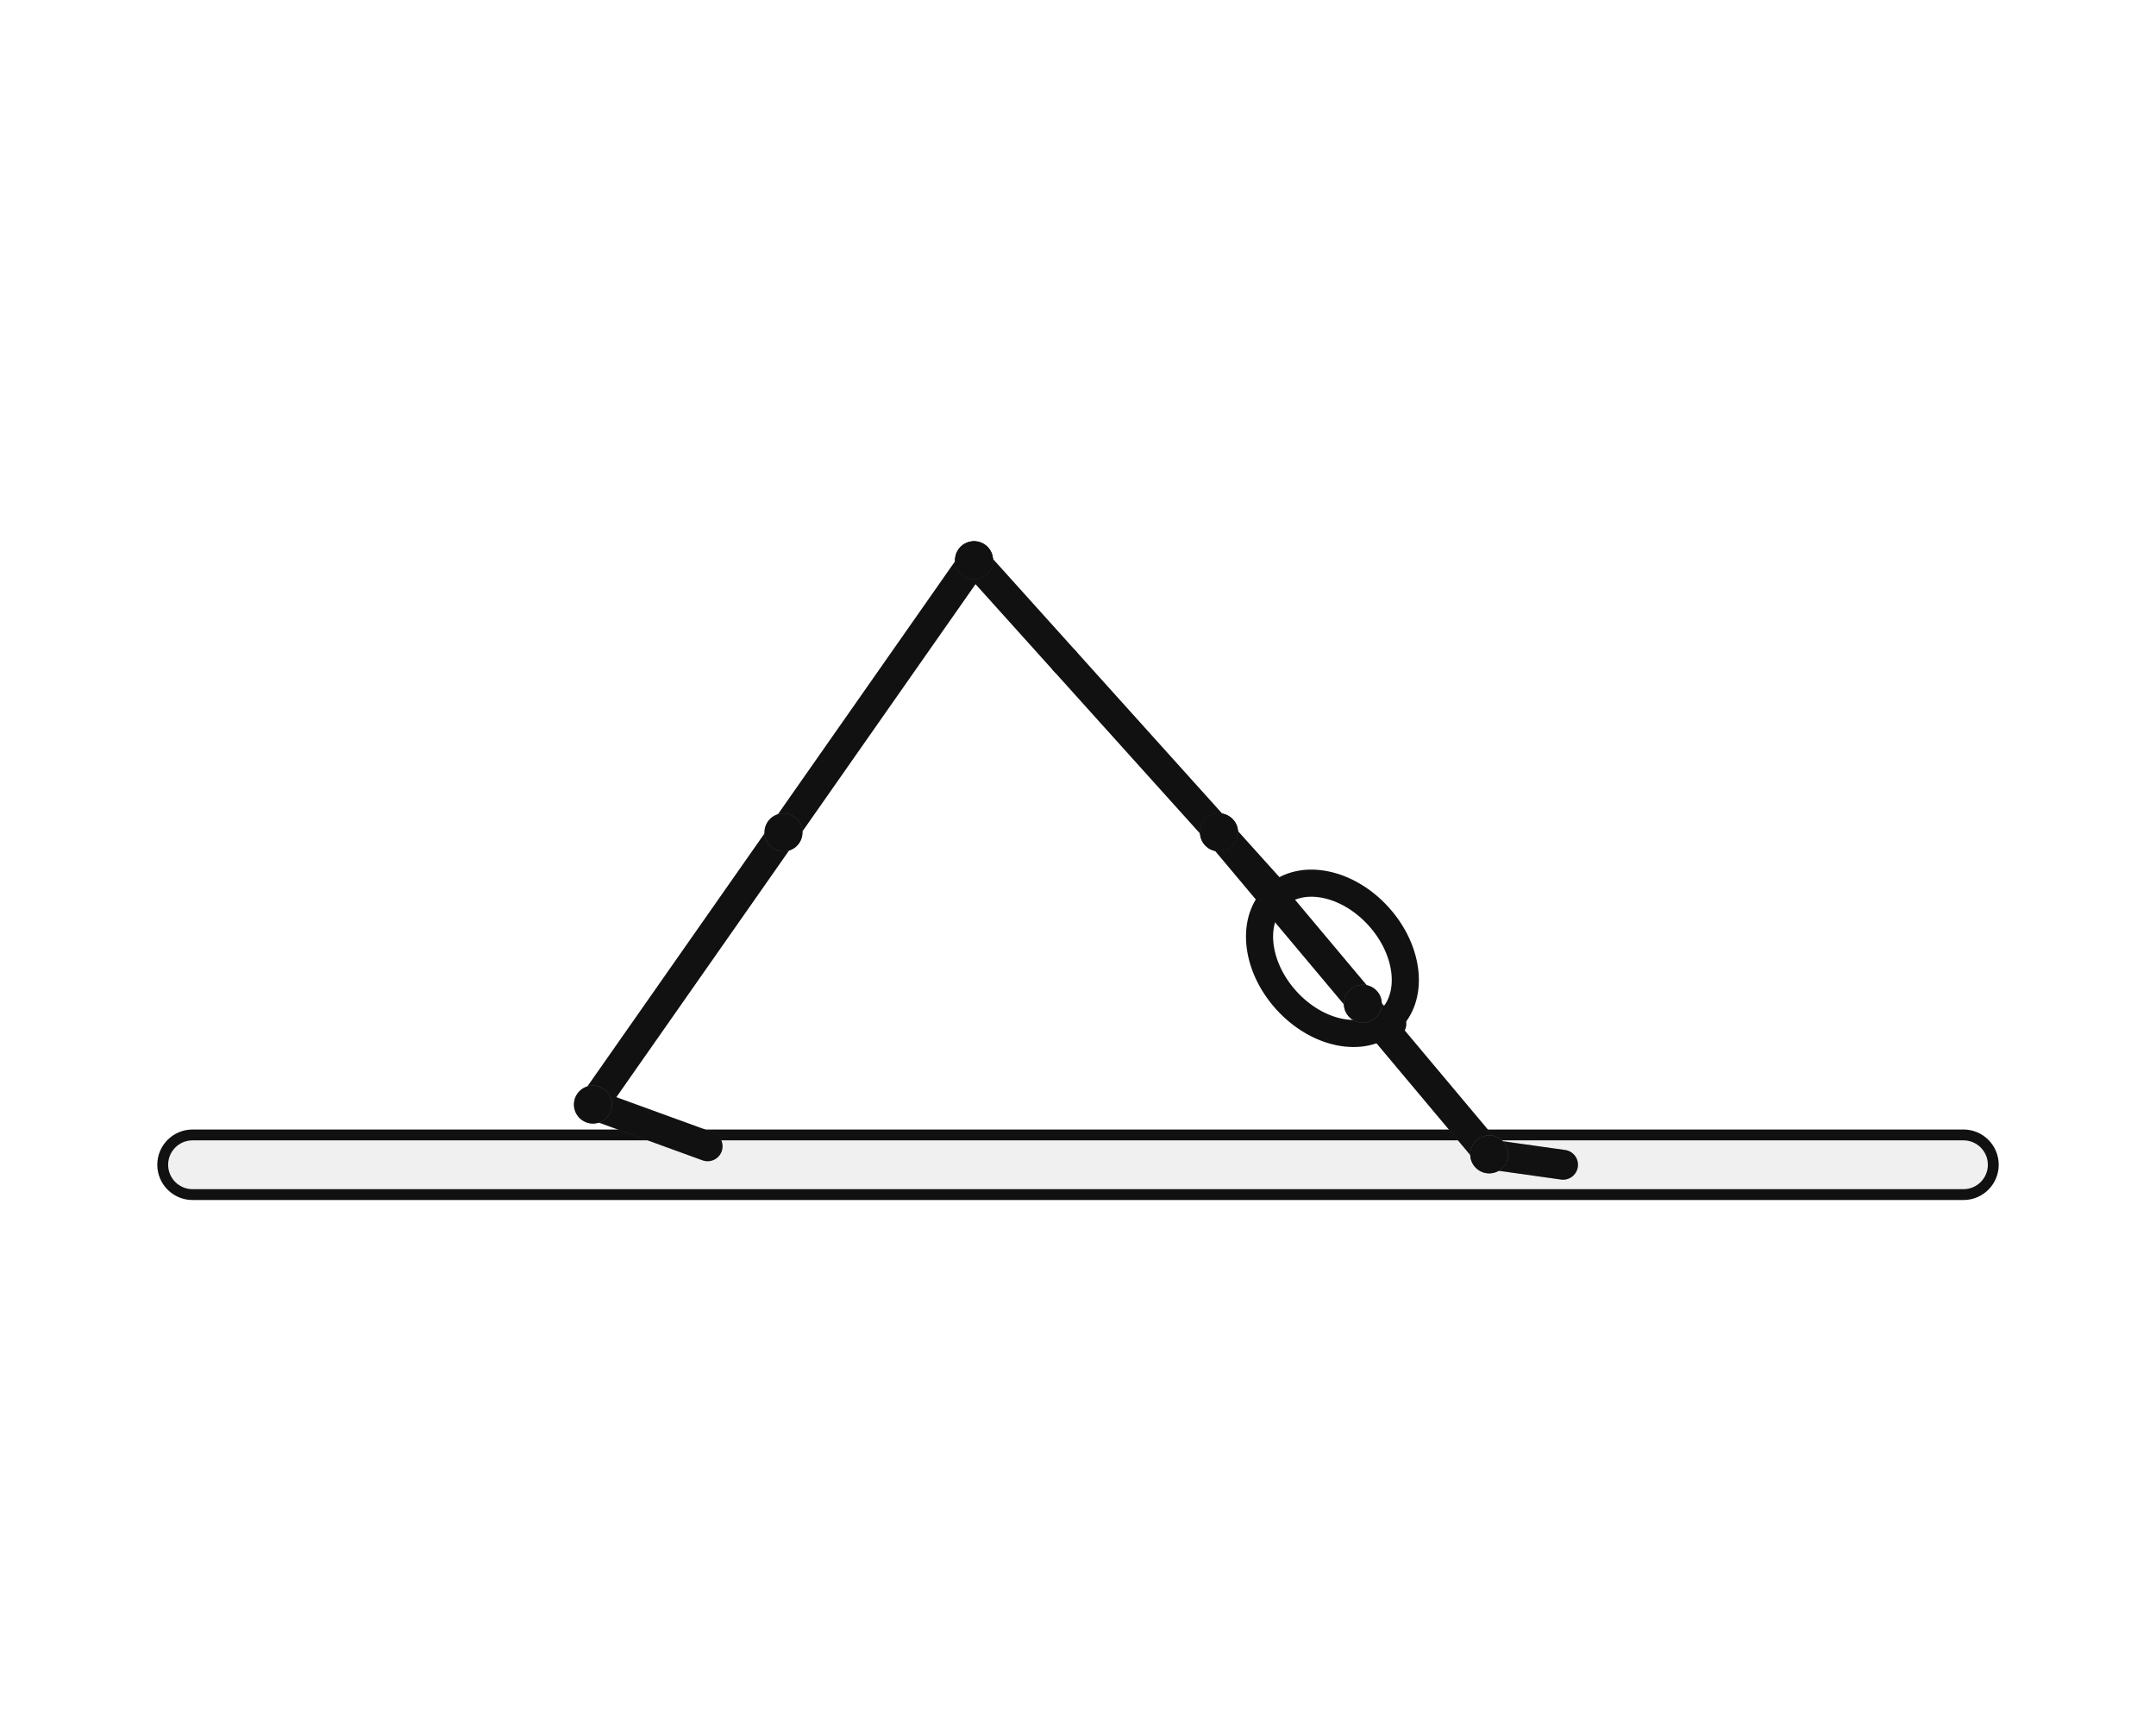
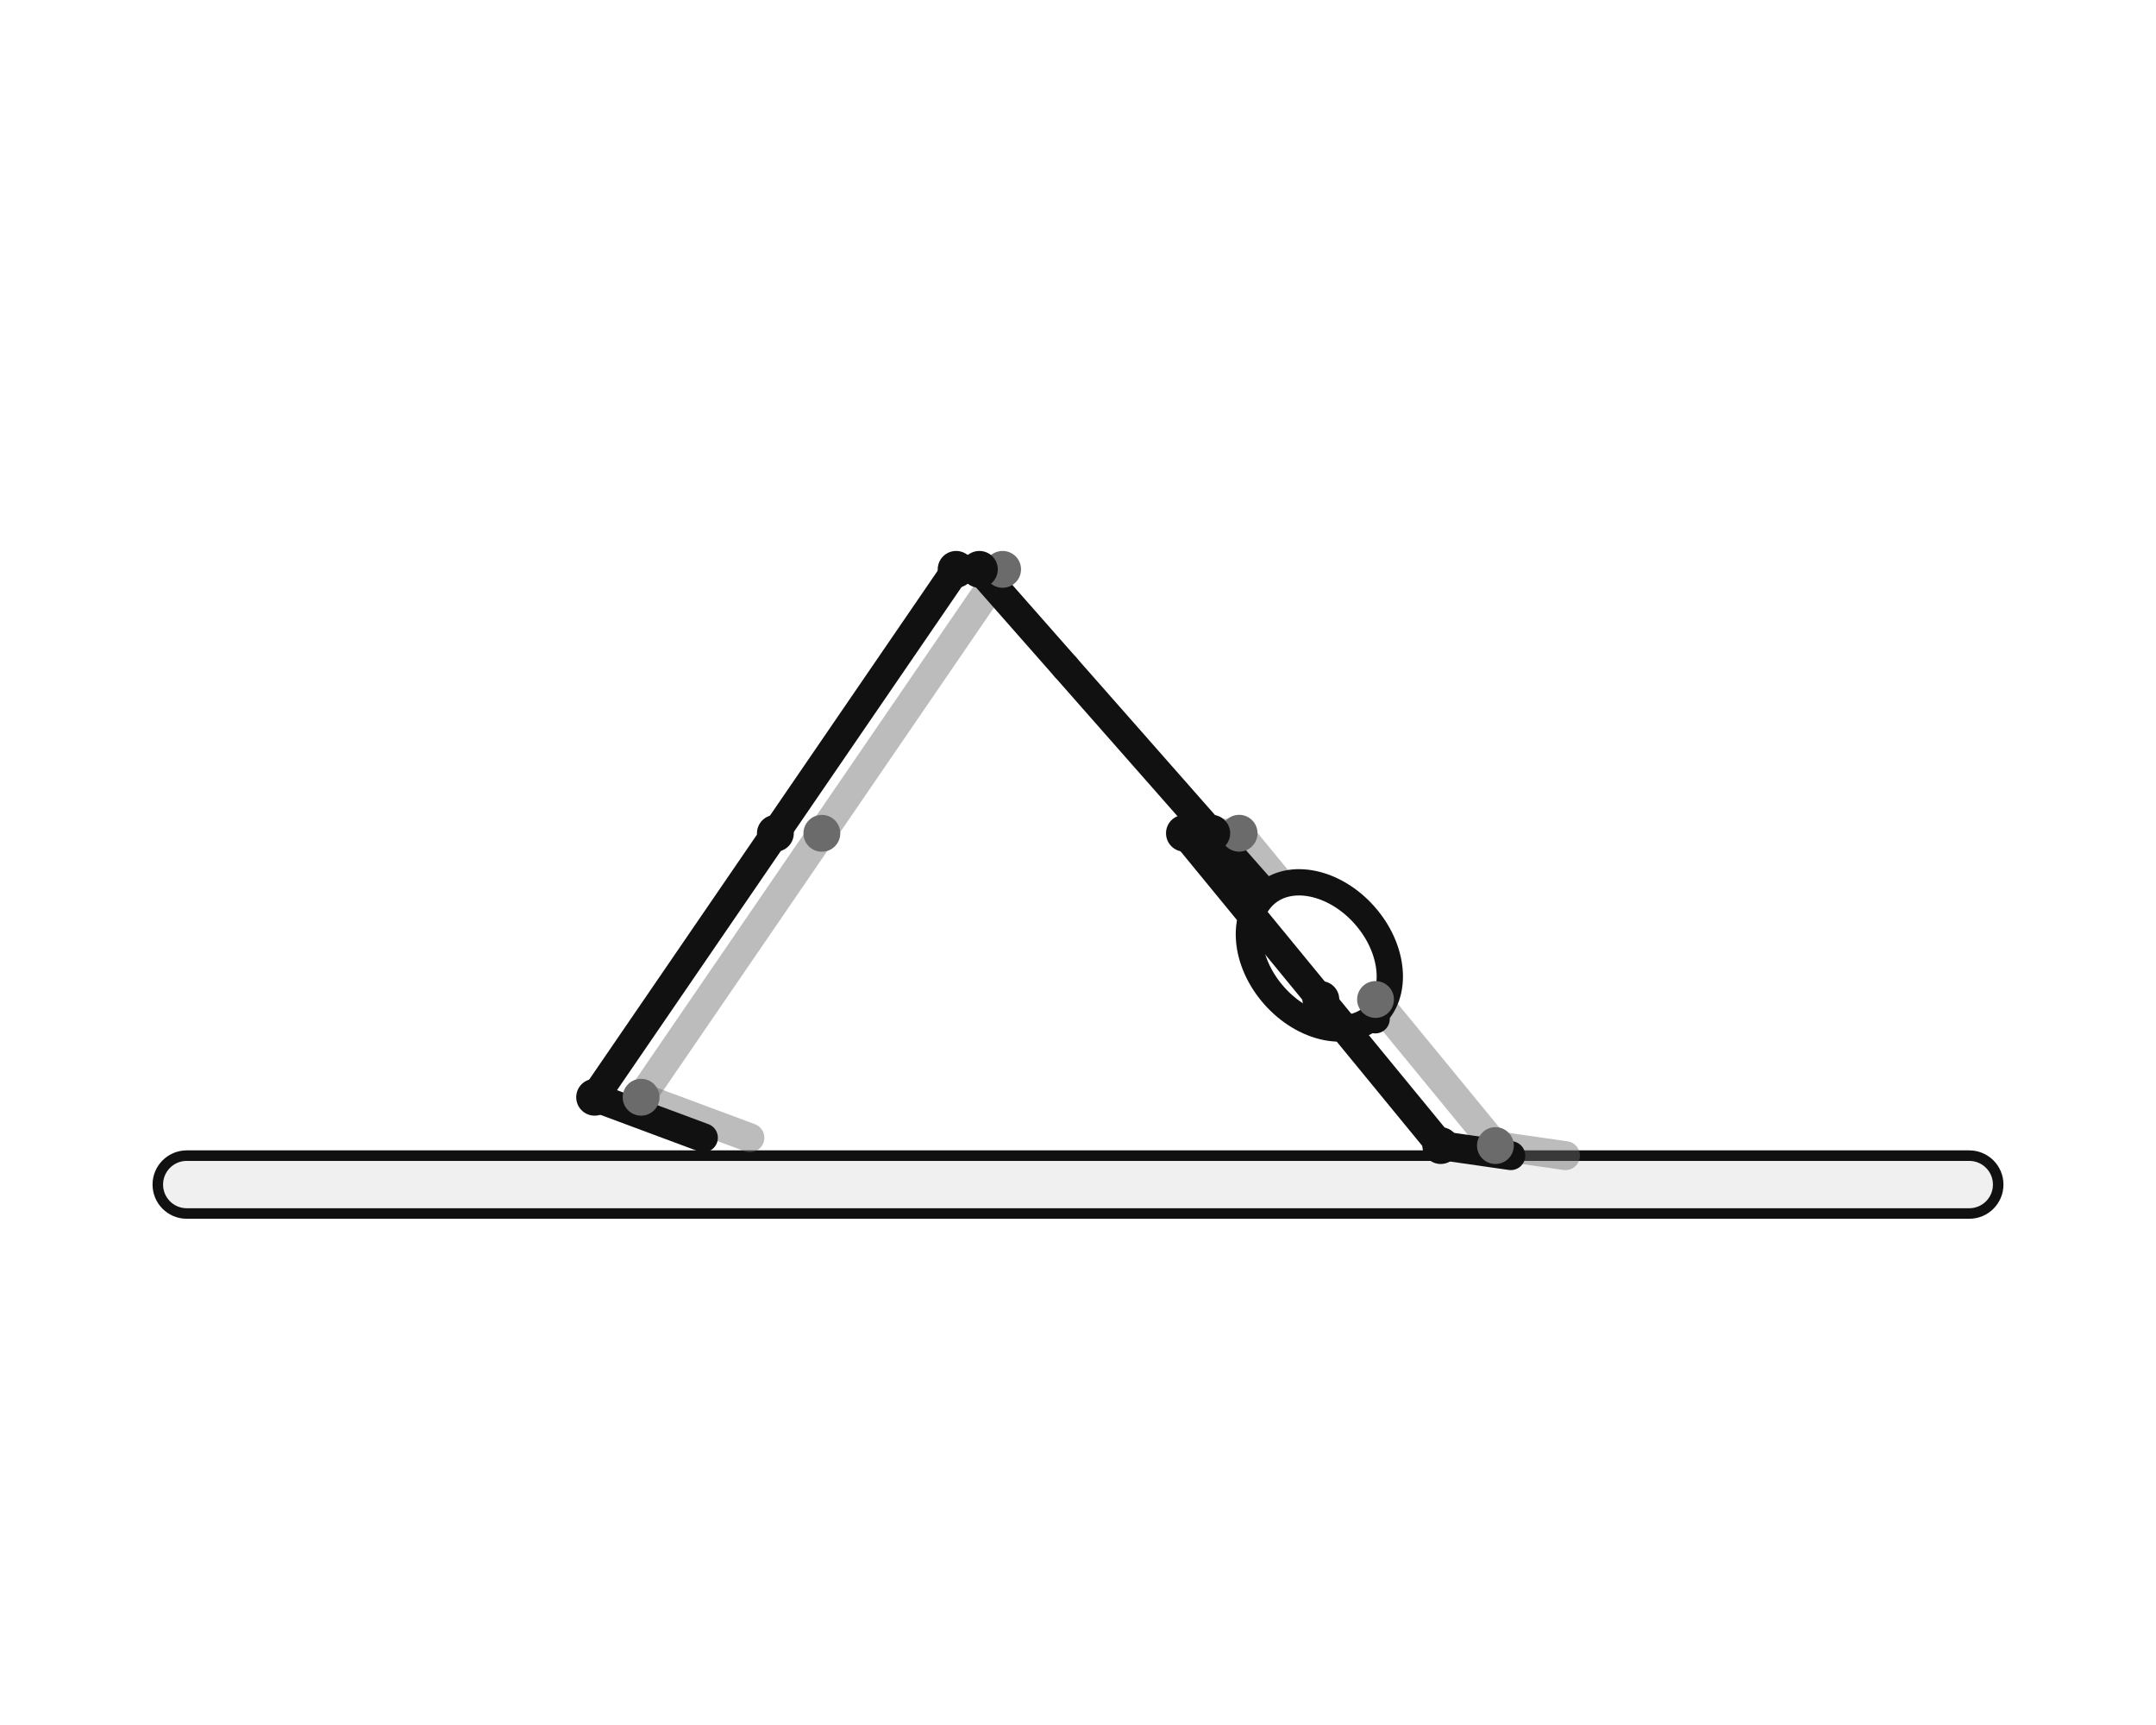
<svg xmlns="http://www.w3.org/2000/svg" viewBox="0 0 400 320" width="400" height="320" data-pose="adho-mukha-svanasana" data-style="stick" role="img" aria-label="Downward-Facing Dog (Adho Mukha Śvānāsana)">
  <defs>
    <marker id="asanakit-arrow" viewBox="0 0 10 10" refX="8" refY="5" markerWidth="5" markerHeight="5" orient="auto-start-reverse" markerUnits="strokeWidth">
      <path d="M 0 0 L 10 5 L 0 10 z" fill="#c1121f" />
    </marker>
  </defs>
  <rect data-layer="background" x="0" y="0" width="400" height="320" fill="#ffffff" />
  <g data-layer="props">
-     <rect data-prop="mat" x="30.189" y="210.538" width="339.623" height="11.069" rx="5.535" fill="#f0f0f0" stroke="#111111" stroke-width="2.013" />
+     <rect data-prop="mat" x="29.277" y="214.379" width="341.446" height="10.735" rx="5.367" fill="#f0f0f0" stroke="#111111" stroke-width="1.952" />
  </g>
  <g data-layer="figure">
-     <line data-bone="upperArmL" data-side="left" x1="226.162" y1="154.405" x2="252.844" y2="186.203" stroke="#6b6b6b" stroke-width="5.535" stroke-linecap="round" opacity="0.45" />
-     <line data-bone="forearmL" data-side="left" x1="252.844" y1="186.203" x2="276.291" y2="214.147" stroke="#6b6b6b" stroke-width="5.535" stroke-linecap="round" opacity="0.45" />
-     <line data-bone="handL" data-side="left" x1="276.291" y1="214.147" x2="289.993" y2="216.073" stroke="#6b6b6b" stroke-width="5.535" stroke-linecap="round" opacity="0.45" />
-     <line data-bone="footL" data-side="left" x1="110.007" y1="204.905" x2="131.283" y2="212.648" stroke="#6b6b6b" stroke-width="5.535" stroke-linecap="round" opacity="0.45" />
-     <line data-bone="shinL" data-side="left" x1="145.359" y1="154.416" x2="110.007" y2="204.905" stroke="#6b6b6b" stroke-width="5.535" stroke-linecap="round" opacity="0.45" />
-     <line data-bone="thighL" data-side="left" x1="180.712" y1="103.927" x2="145.359" y2="154.416" stroke="#6b6b6b" stroke-width="5.535" stroke-linecap="round" opacity="0.45" />
-     <line data-bone="clavicleL" data-side="left" x1="226.162" y1="154.405" x2="226.162" y2="154.405" stroke="#6b6b6b" stroke-width="5.535" stroke-linecap="round" opacity="0.45" />
-     <line data-bone="hipL" data-side="left" x1="180.712" y1="103.927" x2="180.712" y2="103.927" stroke="#6b6b6b" stroke-width="5.535" stroke-linecap="round" opacity="0.45" />
-     <line data-bone="pelvis" data-side="center" x1="180.712" y1="103.927" x2="197.545" y2="122.623" stroke="#111111" stroke-width="5.535" stroke-linecap="round" />
-     <line data-bone="spine" data-side="center" x1="197.545" y1="122.623" x2="226.162" y2="154.405" stroke="#111111" stroke-width="5.535" stroke-linecap="round" />
-     <line data-bone="neck" data-side="center" x1="226.162" y1="154.405" x2="236.262" y2="165.622" stroke="#111111" stroke-width="5.535" stroke-linecap="round" />
-     <line data-bone="head" data-side="center" x1="236.262" y1="165.622" x2="258.146" y2="189.927" stroke="#111111" stroke-width="5.535" stroke-linecap="round" />
-     <ellipse data-part="head" cx="247.204" cy="177.774" rx="11.572" ry="15.597" transform="rotate(138.000 247.204 177.774)" fill="#ffffff" stroke="#111111" stroke-width="5.031" />
-     <line data-bone="hipR" data-side="right" x1="180.712" y1="103.927" x2="180.712" y2="103.927" stroke="#111111" stroke-width="5.535" stroke-linecap="round" />
-     <line data-bone="clavicleR" data-side="right" x1="226.162" y1="154.405" x2="226.162" y2="154.405" stroke="#111111" stroke-width="5.535" stroke-linecap="round" />
-     <line data-bone="footR" data-side="right" x1="110.007" y1="204.905" x2="131.283" y2="212.648" stroke="#111111" stroke-width="5.535" stroke-linecap="round" />
-     <line data-bone="shinR" data-side="right" x1="145.359" y1="154.416" x2="110.007" y2="204.905" stroke="#111111" stroke-width="5.535" stroke-linecap="round" />
-     <line data-bone="thighR" data-side="right" x1="180.712" y1="103.927" x2="145.359" y2="154.416" stroke="#111111" stroke-width="5.535" stroke-linecap="round" />
-     <line data-bone="upperArmR" data-side="right" x1="226.162" y1="154.405" x2="252.844" y2="186.203" stroke="#111111" stroke-width="5.535" stroke-linecap="round" />
-     <line data-bone="forearmR" data-side="right" x1="252.844" y1="186.203" x2="276.291" y2="214.147" stroke="#111111" stroke-width="5.535" stroke-linecap="round" />
-     <line data-bone="handR" data-side="right" x1="276.291" y1="214.147" x2="289.993" y2="216.073" stroke="#111111" stroke-width="5.535" stroke-linecap="round" />
+     <line data-bone="footL" data-side="left" x1="118.943" y1="203.549" x2="139.126" y2="211.059" stroke="#6b6b6b" stroke-width="5.367" stroke-linecap="round" opacity="0.45" />
+     <line data-bone="shinL" data-side="left" x1="152.479" y1="154.585" x2="118.943" y2="203.549" stroke="#6b6b6b" stroke-width="5.367" stroke-linecap="round" opacity="0.45" />
+     <line data-bone="thighL" data-side="left" x1="186.015" y1="105.621" x2="152.479" y2="154.585" stroke="#6b6b6b" stroke-width="5.367" stroke-linecap="round" opacity="0.45" />
+     <line data-bone="upperArmL" data-side="left" x1="229.89" y1="154.574" x2="255.201" y2="185.412" stroke="#6b6b6b" stroke-width="5.367" stroke-linecap="round" opacity="0.45" />
+     <line data-bone="hipL" data-side="left" x1="181.703" y1="105.621" x2="186.015" y2="105.621" stroke="#6b6b6b" stroke-width="5.367" stroke-linecap="round" opacity="0.45" />
+     <line data-bone="forearmL" data-side="left" x1="255.201" y1="185.412" x2="277.444" y2="212.512" stroke="#6b6b6b" stroke-width="5.367" stroke-linecap="round" opacity="0.45" />
+     <line data-bone="handL" data-side="left" x1="277.444" y1="212.512" x2="290.441" y2="214.379" stroke="#6b6b6b" stroke-width="5.367" stroke-linecap="round" opacity="0.45" />
+     <line data-bone="clavicleL" data-side="left" x1="224.818" y1="154.574" x2="229.89" y2="154.574" stroke="#6b6b6b" stroke-width="5.367" stroke-linecap="round" opacity="0.45" />
+     <line data-bone="pelvis" data-side="center" x1="181.703" y1="105.621" x2="197.671" y2="123.751" stroke="#111111" stroke-width="5.367" stroke-linecap="round" />
+     <line data-bone="spine" data-side="center" x1="197.671" y1="123.751" x2="224.818" y2="154.574" stroke="#111111" stroke-width="5.367" stroke-linecap="round" />
+     <line data-bone="footR" data-side="right" x1="110.32" y1="203.549" x2="130.502" y2="211.059" stroke="#111111" stroke-width="5.367" stroke-linecap="round" />
+     <line data-bone="shinR" data-side="right" x1="143.855" y1="154.585" x2="110.32" y2="203.549" stroke="#111111" stroke-width="5.367" stroke-linecap="round" />
+     <line data-bone="hipR" data-side="right" x1="181.703" y1="105.621" x2="177.391" y2="105.621" stroke="#111111" stroke-width="5.367" stroke-linecap="round" />
+     <line data-bone="neck" data-side="center" x1="224.818" y1="154.574" x2="234.399" y2="165.453" stroke="#111111" stroke-width="5.367" stroke-linecap="round" />
+     <line data-bone="head" data-side="center" x1="234.399" y1="165.453" x2="255.158" y2="189.023" stroke="#111111" stroke-width="5.367" stroke-linecap="round" />
+     <ellipse data-part="head" cx="244.778" cy="177.238" rx="11.223" ry="15.127" transform="rotate(138.629 244.778 177.238)" fill="#ffffff" stroke="#111111" stroke-width="4.88" />
+     <line data-bone="thighR" data-side="right" x1="177.391" y1="105.621" x2="143.855" y2="154.585" stroke="#111111" stroke-width="5.367" stroke-linecap="round" />
+     <line data-bone="clavicleR" data-side="right" x1="224.818" y1="154.574" x2="219.745" y2="154.574" stroke="#111111" stroke-width="5.367" stroke-linecap="round" />
+     <line data-bone="upperArmR" data-side="right" x1="219.745" y1="154.574" x2="245.056" y2="185.412" stroke="#111111" stroke-width="5.367" stroke-linecap="round" />
+     <line data-bone="forearmR" data-side="right" x1="245.056" y1="185.412" x2="267.298" y2="212.512" stroke="#111111" stroke-width="5.367" stroke-linecap="round" />
+     <line data-bone="handR" data-side="right" x1="267.298" y1="212.512" x2="280.296" y2="214.379" stroke="#111111" stroke-width="5.367" stroke-linecap="round" />
    <g data-part="joints">
-       <circle data-joint="shoulderL" cx="226.162" cy="154.405" r="3.522" fill="#6b6b6b" />
-       <circle data-joint="elbowL" cx="252.844" cy="186.203" r="3.522" fill="#6b6b6b" />
-       <circle data-joint="wristL" cx="276.291" cy="214.147" r="3.522" fill="#6b6b6b" />
-       <circle data-joint="shoulderR" cx="226.162" cy="154.405" r="3.522" fill="#111111" />
-       <circle data-joint="elbowR" cx="252.844" cy="186.203" r="3.522" fill="#111111" />
-       <circle data-joint="wristR" cx="276.291" cy="214.147" r="3.522" fill="#111111" />
-       <circle data-joint="hipJointL" cx="180.712" cy="103.927" r="3.522" fill="#6b6b6b" />
-       <circle data-joint="kneeL" cx="145.359" cy="154.416" r="3.522" fill="#6b6b6b" />
-       <circle data-joint="ankleL" cx="110.007" cy="204.905" r="3.522" fill="#6b6b6b" />
-       <circle data-joint="hipJointR" cx="180.712" cy="103.927" r="3.522" fill="#111111" />
-       <circle data-joint="kneeR" cx="145.359" cy="154.416" r="3.522" fill="#111111" />
-       <circle data-joint="ankleR" cx="110.007" cy="204.905" r="3.522" fill="#111111" />
-       <circle data-joint="chest" cx="226.162" cy="154.405" r="3.522" fill="#111111" />
-       <circle data-joint="hipCenter" cx="180.712" cy="103.927" r="3.522" fill="#111111" />
+       <circle data-joint="shoulderL" cx="229.89" cy="154.574" r="3.416" fill="#6b6b6b" />
+       <circle data-joint="elbowL" cx="255.201" cy="185.412" r="3.416" fill="#6b6b6b" />
+       <circle data-joint="wristL" cx="277.444" cy="212.512" r="3.416" fill="#6b6b6b" />
+       <circle data-joint="shoulderR" cx="219.745" cy="154.574" r="3.416" fill="#111111" />
+       <circle data-joint="elbowR" cx="245.056" cy="185.412" r="3.416" fill="#111111" />
+       <circle data-joint="wristR" cx="267.298" cy="212.512" r="3.416" fill="#111111" />
+       <circle data-joint="hipJointL" cx="186.015" cy="105.621" r="3.416" fill="#6b6b6b" />
+       <circle data-joint="kneeL" cx="152.479" cy="154.585" r="3.416" fill="#6b6b6b" />
+       <circle data-joint="ankleL" cx="118.943" cy="203.549" r="3.416" fill="#6b6b6b" />
+       <circle data-joint="hipJointR" cx="177.391" cy="105.621" r="3.416" fill="#111111" />
+       <circle data-joint="kneeR" cx="143.855" cy="154.585" r="3.416" fill="#111111" />
+       <circle data-joint="ankleR" cx="110.32" cy="203.549" r="3.416" fill="#111111" />
+       <circle data-joint="chest" cx="224.818" cy="154.574" r="3.416" fill="#111111" />
+       <circle data-joint="hipCenter" cx="181.703" cy="105.621" r="3.416" fill="#111111" />
    </g>
  </g>
</svg>
